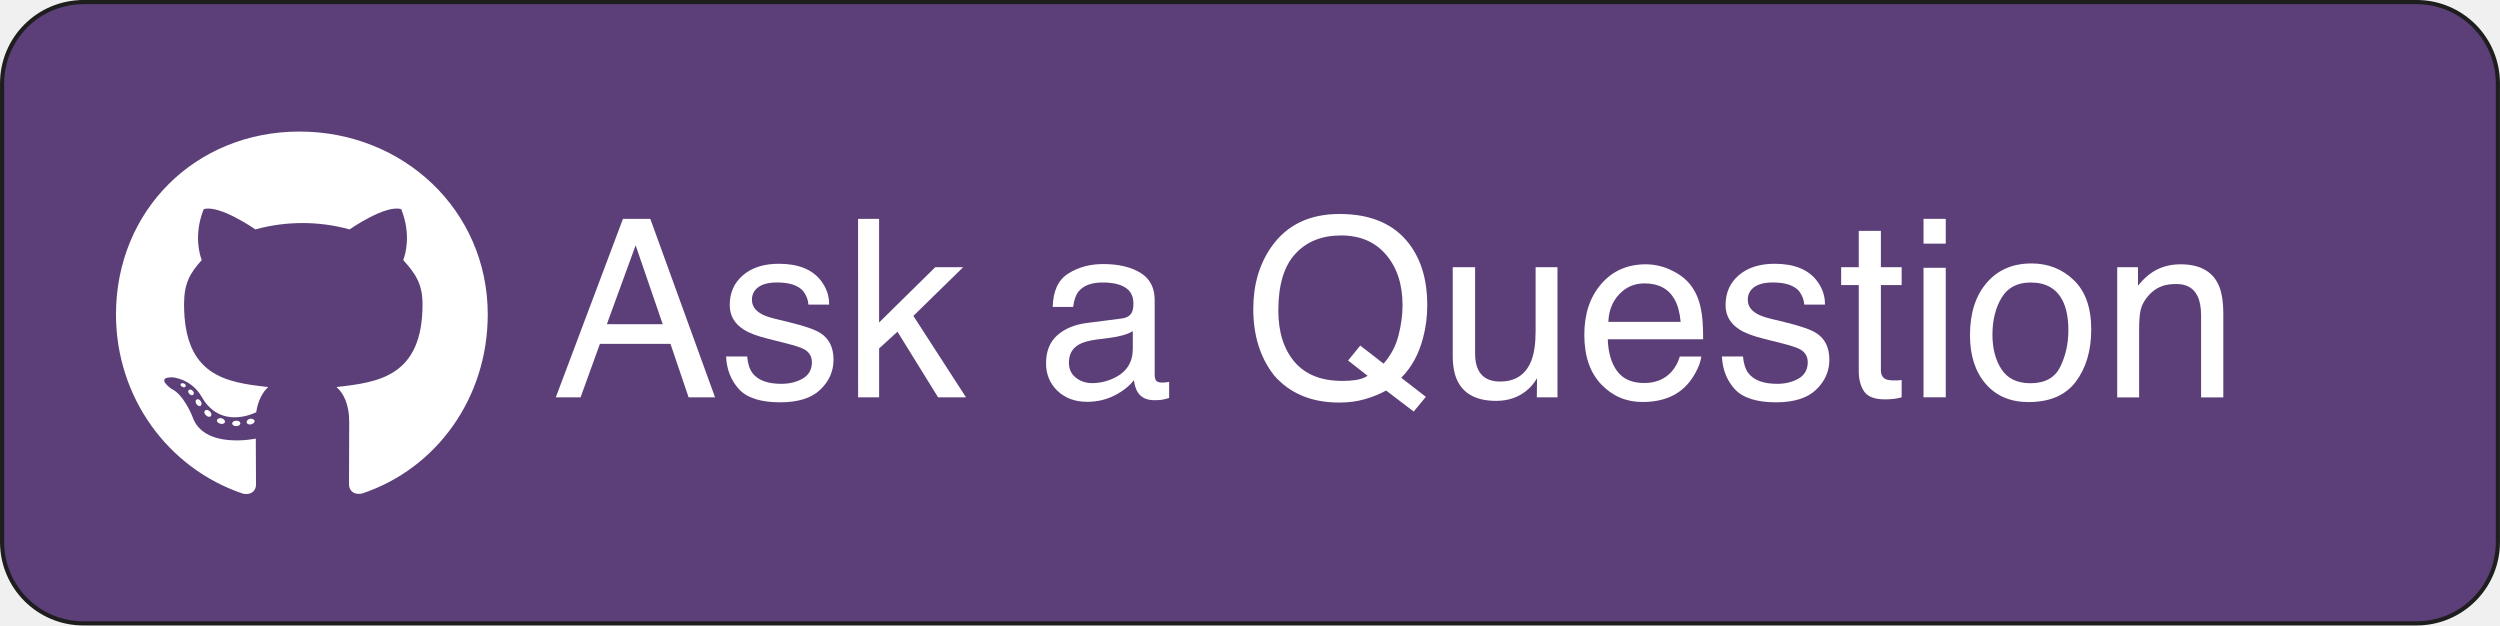
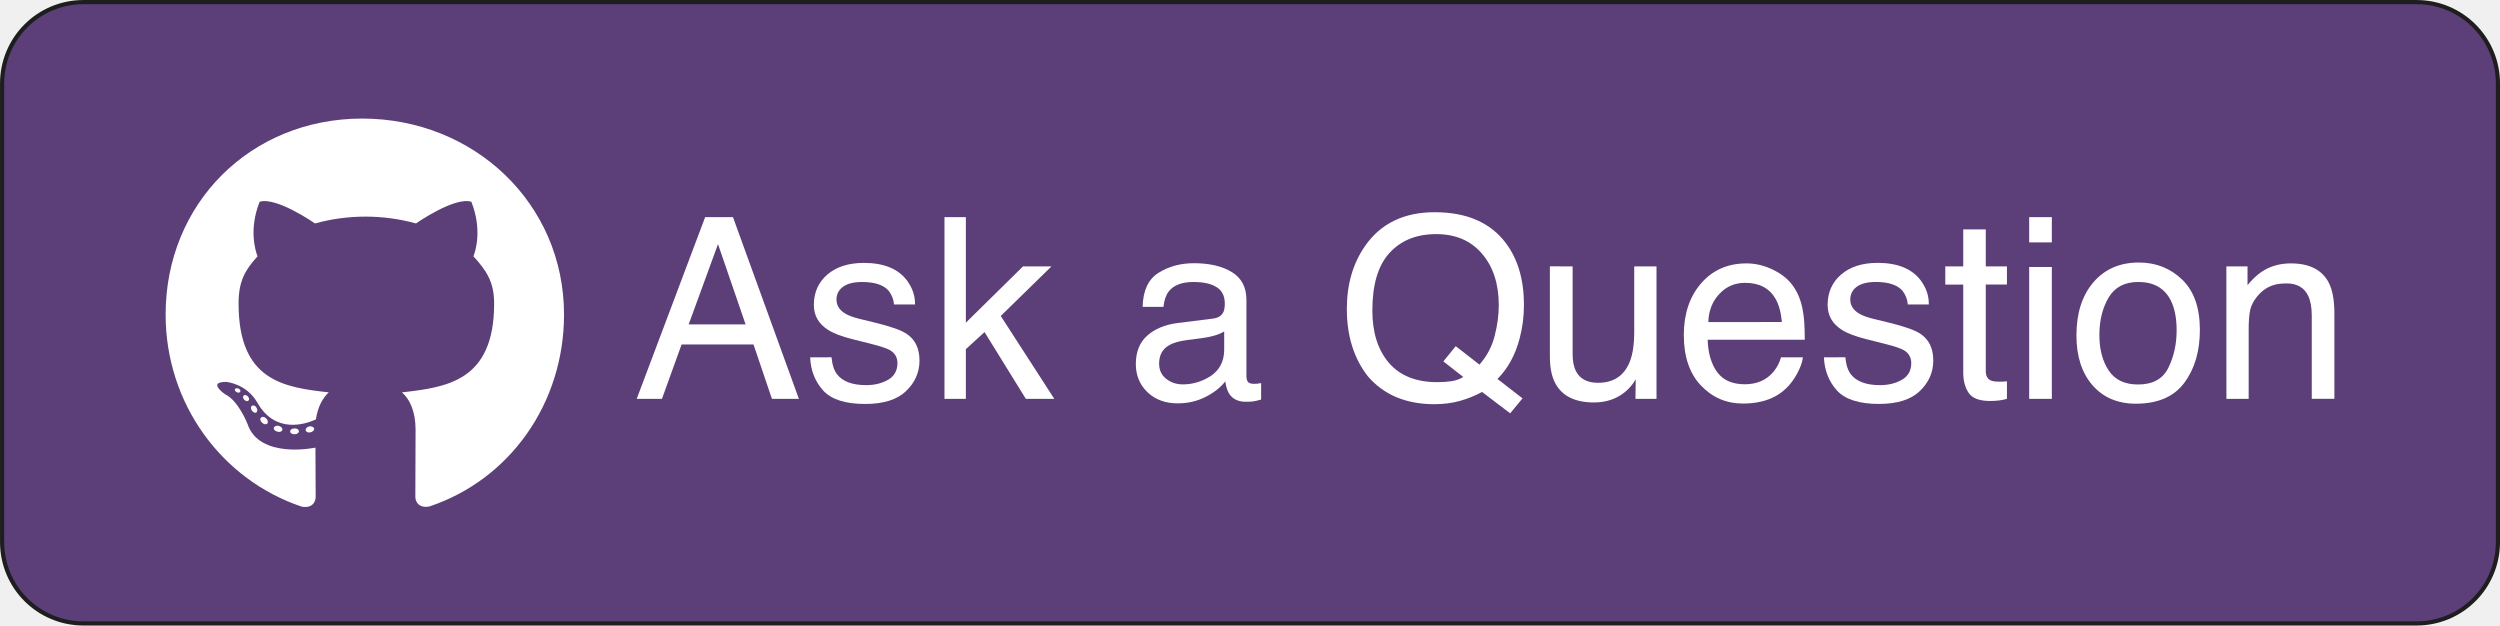
- <svg xmlns="http://www.w3.org/2000/svg" width="70.885mm" height="17.736mm" viewBox="0 0 70.885 17.736" version="1.1" id="svg69129">
-   <defs id="defs69126" />
-   <g id="layer1" transform="translate(-19.9366,-93.77679)">
-     <g id="g68779" transform="translate(-12.81569,25.10383)">
-       <path id="rect26912" style="fill:#5c3f78;stroke:#1e1e1e;stroke-width:0.237;paint-order:stroke fill markers" d="m 35.121,68.791 h 66.146 c 1.247,0 2.251,1.004 2.251,2.25 v 12.998 c 0,1.247 -1.004,2.25 -2.251,2.25 H 35.121 c -1.247,0 -2.25,-1.004 -2.25,-2.25 V 71.042 c 0,-1.247 1.004,-2.25 2.25,-2.25 z" />
-       <g id="g68394">
-         <g aria-label="Ask a Question" id="text16482" style="font-size:7.056px;line-height:1.25;font-family:Helvetica;-inkscape-font-specification:Helvetica;stroke-width:0.265">
-           <path d="m 51.543,77.865 -0.768,-2.236 -0.816,2.236 z m -1.127,-2.987 h 0.775 l 1.836,5.061 H 52.277 L 51.763,78.423 H 49.762 l -0.548,1.516 h -0.703 z m 0.355,0 z" style="fill:#ffffff" id="path828" />
-           <path d="m 53.937,78.781 q 0.028,0.31 0.155,0.475 0.234,0.3 0.813,0.3 0.345,0 0.606,-0.148 0.262,-0.152 0.262,-0.465 0,-0.238 -0.21,-0.362 -0.134,-0.076 -0.531,-0.176 l -0.493,-0.124 q -0.472,-0.117 -0.696,-0.262 -0.4,-0.251 -0.4,-0.696 0,-0.524 0.376,-0.847 0.379,-0.324 1.016,-0.324 0.834,0 1.202,0.489 0.231,0.31 0.224,0.668 h -0.586 q -0.017,-0.21 -0.148,-0.382 -0.214,-0.245 -0.741,-0.245 -0.351,0 -0.534,0.134 -0.179,0.134 -0.179,0.355 0,0.241 0.238,0.386 0.138,0.086 0.407,0.152 l 0.41,0.1 q 0.668,0.162 0.896,0.314 0.362,0.238 0.362,0.748 0,0.493 -0.376,0.851 -0.372,0.358 -1.137,0.358 -0.823,0 -1.168,-0.372 -0.341,-0.376 -0.365,-0.927 z m 0.916,-2.622 z" style="fill:#ffffff" id="path830" />
-           <path d="m 57.082,74.878 h 0.596 v 2.939 l 1.592,-1.568 h 0.792 l -1.412,1.381 1.492,2.308 h -0.792 l -1.151,-1.86 -0.52,0.475 v 1.385 h -0.596 z" style="fill:#ffffff" id="path832" />
-           <path d="m 63.06,78.957 q 0,0.269 0.196,0.424 0.196,0.155 0.465,0.155 0.327,0 0.634,-0.152 0.517,-0.251 0.517,-0.823 v -0.5 q -0.114,0.072 -0.293,0.121 -0.179,0.048 -0.351,0.069 l -0.376,0.048 q -0.338,0.045 -0.506,0.141 -0.286,0.162 -0.286,0.517 z m 1.502,-1.254 q 0.214,-0.028 0.286,-0.179 0.041,-0.083 0.041,-0.238 0,-0.317 -0.227,-0.458 -0.224,-0.145 -0.644,-0.145 -0.486,0 -0.689,0.262 -0.114,0.145 -0.148,0.431 H 62.601 q 0.017,-0.682 0.441,-0.947 0.427,-0.269 0.989,-0.269 0.651,0 1.058,0.248 0.403,0.248 0.403,0.772 v 2.126 q 0,0.096 0.038,0.155 0.041,0.059 0.169,0.059 0.041,0 0.093,-0.003 0.052,-0.007 0.11,-0.017 v 0.458 q -0.145,0.041 -0.22,0.052 -0.076,0.01 -0.207,0.01 -0.32,0 -0.465,-0.227 -0.076,-0.121 -0.107,-0.341 -0.189,0.248 -0.544,0.431 -0.355,0.183 -0.782,0.183 -0.513,0 -0.841,-0.31 -0.324,-0.314 -0.324,-0.782 0,-0.513 0.32,-0.796 0.32,-0.282 0.841,-0.348 z m -0.513,-1.543 z" style="fill:#ffffff" id="path834" />
-           <path d="m 73.181,79.925 -0.345,0.417 -0.782,-0.596 q -0.282,0.155 -0.613,0.248 -0.327,0.093 -0.717,0.093 -1.178,0 -1.847,-0.772 -0.589,-0.751 -0.589,-1.881 0,-1.027 0.51,-1.757 0.655,-0.937 1.936,-0.937 1.34,0 1.984,0.861 0.503,0.672 0.503,1.719 0,0.489 -0.121,0.941 -0.183,0.689 -0.617,1.123 z m -2.374,-0.451 q 0.214,0 0.4,-0.028 0.186,-0.031 0.324,-0.117 l -0.555,-0.434 0.345,-0.424 0.661,0.513 q 0.314,-0.358 0.424,-0.803 0.114,-0.444 0.114,-0.851 0,-0.892 -0.469,-1.437 -0.465,-0.544 -1.275,-0.544 -0.82,0 -1.299,0.524 -0.479,0.52 -0.479,1.605 0,0.913 0.458,1.454 0.462,0.541 1.35,0.541 z" style="fill:#ffffff" id="path836" />
-           <path d="m 74.577,76.249 v 2.449 q 0,0.282 0.09,0.462 0.165,0.331 0.617,0.331 0.648,0 0.882,-0.579 0.127,-0.31 0.127,-0.851 v -1.812 h 0.62 v 3.69 h -0.586 l 0.007,-0.544 q -0.121,0.21 -0.3,0.355 -0.355,0.289 -0.861,0.289 -0.789,0 -1.075,-0.527 -0.155,-0.282 -0.155,-0.754 v -2.508 z m 0.851,-0.09 z" style="fill:#ffffff" id="path838" />
-           <path d="m 79.417,76.167 q 0.393,0 0.761,0.186 0.369,0.183 0.562,0.475 0.186,0.279 0.248,0.651 0.055,0.255 0.055,0.813 h -2.704 q 0.017,0.562 0.265,0.903 0.248,0.338 0.768,0.338 0.486,0 0.775,-0.32 0.165,-0.186 0.234,-0.431 h 0.61 q -0.024,0.203 -0.162,0.455 -0.134,0.248 -0.303,0.407 -0.282,0.276 -0.699,0.372 -0.224,0.055 -0.506,0.055 -0.689,0 -1.168,-0.5 -0.479,-0.503 -0.479,-1.406 0,-0.889 0.482,-1.443 0.482,-0.555 1.261,-0.555 z m 0.989,1.633 q -0.038,-0.403 -0.176,-0.644 -0.255,-0.448 -0.851,-0.448 -0.427,0 -0.717,0.31 -0.289,0.307 -0.307,0.782 z m -1.047,-1.64 z" style="fill:#ffffff" id="path840" />
-           <path d="m 82.173,78.781 q 0.028,0.31 0.155,0.475 0.234,0.3 0.813,0.3 0.345,0 0.606,-0.148 0.262,-0.152 0.262,-0.465 0,-0.238 -0.21,-0.362 -0.134,-0.076 -0.531,-0.176 l -0.493,-0.124 q -0.472,-0.117 -0.696,-0.262 -0.4,-0.251 -0.4,-0.696 0,-0.524 0.376,-0.847 0.379,-0.324 1.016,-0.324 0.834,0 1.202,0.489 0.231,0.31 0.224,0.668 h -0.586 q -0.017,-0.21 -0.148,-0.382 -0.214,-0.245 -0.741,-0.245 -0.351,0 -0.534,0.134 -0.179,0.134 -0.179,0.355 0,0.241 0.238,0.386 0.138,0.086 0.407,0.152 l 0.41,0.1 q 0.668,0.162 0.896,0.314 0.362,0.238 0.362,0.748 0,0.493 -0.376,0.851 -0.372,0.358 -1.137,0.358 -0.823,0 -1.168,-0.372 -0.341,-0.376 -0.365,-0.927 z m 0.916,-2.622 z" style="fill:#ffffff" id="path842" />
-           <path d="m 85.456,75.219 h 0.627 v 1.03 h 0.589 v 0.506 h -0.589 v 2.408 q 0,0.193 0.131,0.258 0.072,0.038 0.241,0.038 0.045,0 0.096,0 0.052,-0.003 0.121,-0.01 v 0.489 q -0.107,0.031 -0.224,0.045 -0.114,0.014 -0.248,0.014 -0.434,0 -0.589,-0.22 -0.155,-0.224 -0.155,-0.579 v -2.443 h -0.5 v -0.506 h 0.5 z" style="fill:#ffffff" id="path844" />
-           <path d="m 87.292,76.266 h 0.63 v 3.672 h -0.63 z m 0,-1.388 h 0.63 v 0.703 h -0.63 z" style="fill:#ffffff" id="path846" />
-           <path d="m 90.324,79.539 q 0.617,0 0.844,-0.465 0.231,-0.469 0.231,-1.04 0,-0.517 -0.165,-0.841 -0.262,-0.51 -0.903,-0.51 -0.568,0 -0.827,0.434 -0.258,0.434 -0.258,1.047 0,0.589 0.258,0.982 0.258,0.393 0.82,0.393 z m 0.024,-3.397 q 0.713,0 1.206,0.475 0.493,0.475 0.493,1.399 0,0.892 -0.434,1.475 -0.434,0.582 -1.347,0.582 -0.761,0 -1.209,-0.513 -0.448,-0.517 -0.448,-1.385 0,-0.93 0.472,-1.481 0.472,-0.551 1.268,-0.551 z m -0.021,0.017 z" style="fill:#ffffff" id="path848" />
-           <path d="m 92.784,76.249 h 0.589 v 0.524 q 0.262,-0.324 0.555,-0.465 0.293,-0.141 0.651,-0.141 0.785,0 1.061,0.548 0.152,0.3 0.152,0.858 v 2.367 h -0.63 v -2.325 q 0,-0.338 -0.1,-0.544 -0.165,-0.345 -0.599,-0.345 -0.22,0 -0.362,0.045 -0.255,0.076 -0.448,0.303 -0.155,0.183 -0.203,0.379 -0.045,0.193 -0.045,0.555 v 1.933 H 92.784 Z m 1.457,-0.09 z" style="fill:#ffffff" id="path850" />
+ <svg xmlns="http://www.w3.org/2000/svg" width="66.146mm" height="16.551mm" viewBox="0 0 66.146 16.551" version="1.1" id="svg5">
+   <defs id="defs2">
+     <rect x="170.49" y="421.977" width="490.708" height="35.169" id="rect8622" />
+   </defs>
+   <g id="layer1" transform="translate(-83.62463,-70.59176)">
+     <g id="layer1-3" transform="matrix(1.043192,0,0,1.043192,-52.90714,22.27594)" />
+     <g id="g47042" transform="translate(51.93067,3.569728)">
+       <path id="rect26912" style="fill:#5c3f78;stroke:#1e1e1e;stroke-width:0.221;paint-order:stroke fill markers" d="m 33.905,67.133 h 61.725 c 1.163,0 2.1,0.937 2.1,2.1 v 12.129 c 0,1.163 -0.937,2.1 -2.1,2.1 H 33.905 c -1.163,0 -2.1,-0.937 -2.1,-2.1 V 69.233 c 0,-1.163 0.937,-2.1 2.1,-2.1 z" />
+       <g id="g46846" transform="translate(1.09317,-2.243771)">
+         <g aria-label="Ask a Question" id="text16482" style="font-size:6.703px;line-height:1.25;font-family:Helvetica;-inkscape-font-specification:Helvetica;stroke-width:0.265">
+           <path d="m 50.328,77.849 -0.73,-2.124 -0.776,2.124 z m -1.07,-2.838 h 0.736 l 1.744,4.808 h -0.713 l -0.488,-1.44 h -1.902 l -0.52,1.44 h -0.668 z m 0.337,0 z" style="fill:#ffffff" id="path830" />
+           <path d="m 52.602,78.719 q 0.026,0.295 0.147,0.452 0.223,0.285 0.772,0.285 0.327,0 0.576,-0.141 0.249,-0.144 0.249,-0.442 0,-0.226 -0.2,-0.344 -0.128,-0.072 -0.504,-0.167 L 53.175,78.245 q -0.448,-0.111 -0.661,-0.249 -0.38,-0.239 -0.38,-0.661 0,-0.497 0.357,-0.805 0.36,-0.308 0.965,-0.308 0.792,0 1.142,0.465 0.219,0.295 0.213,0.635 h -0.556 q -0.016,-0.2 -0.141,-0.363 -0.203,-0.232 -0.704,-0.232 -0.334,0 -0.507,0.128 -0.17,0.128 -0.17,0.337 0,0.229 0.226,0.367 0.131,0.082 0.386,0.144 l 0.389,0.095 q 0.635,0.154 0.851,0.298 0.344,0.226 0.344,0.71 0,0.468 -0.357,0.808 -0.353,0.34 -1.08,0.34 -0.782,0 -1.109,-0.353 -0.324,-0.357 -0.347,-0.88 z m 0.871,-2.491 z" style="fill:#ffffff" id="path832" />
+           <path d="m 55.59,75.011 h 0.566 v 2.792 l 1.512,-1.489 h 0.753 l -1.342,1.312 1.417,2.193 h -0.753 l -1.093,-1.767 -0.494,0.452 v 1.316 h -0.566 z" style="fill:#ffffff" id="path834" />
+           <path d="m 61.269,78.886 q 0,0.255 0.187,0.403 0.187,0.147 0.442,0.147 0.311,0 0.602,-0.144 0.491,-0.239 0.491,-0.782 v -0.475 q -0.108,0.069 -0.278,0.115 -0.17,0.046 -0.334,0.065 l -0.357,0.046 q -0.321,0.043 -0.481,0.134 -0.272,0.154 -0.272,0.491 z m 1.427,-1.191 q 0.203,-0.026 0.272,-0.17 0.039,-0.079 0.039,-0.226 0,-0.301 -0.216,-0.435 -0.213,-0.137 -0.612,-0.137 -0.461,0 -0.655,0.249 -0.108,0.137 -0.141,0.409 H 60.833 q 0.016,-0.648 0.419,-0.9 0.406,-0.255 0.939,-0.255 0.619,0 1.005,0.236 0.383,0.236 0.383,0.733 v 2.019 q 0,0.092 0.036,0.147 0.039,0.056 0.16,0.056 0.039,0 0.088,-0.003 0.049,-0.006 0.105,-0.016 v 0.435 q -0.137,0.039 -0.209,0.049 -0.072,0.01 -0.196,0.01 -0.304,0 -0.442,-0.216 -0.072,-0.115 -0.101,-0.324 -0.18,0.236 -0.517,0.409 -0.337,0.173 -0.743,0.173 -0.488,0 -0.799,-0.295 -0.308,-0.298 -0.308,-0.743 0,-0.488 0.304,-0.756 0.304,-0.268 0.799,-0.331 z m -0.488,-1.466 z" style="fill:#ffffff" id="path836" />
+           <path d="m 70.884,79.806 -0.327,0.396 -0.743,-0.566 q -0.268,0.147 -0.583,0.236 -0.311,0.088 -0.681,0.088 -1.119,0 -1.754,-0.733 -0.56,-0.713 -0.56,-1.787 0,-0.975 0.484,-1.669 0.622,-0.89 1.839,-0.89 1.273,0 1.885,0.818 0.478,0.638 0.478,1.633 0,0.465 -0.115,0.893 -0.173,0.655 -0.586,1.067 z m -2.255,-0.429 q 0.203,0 0.38,-0.026 0.177,-0.029 0.308,-0.111 l -0.527,-0.412 0.327,-0.403 0.628,0.488 q 0.298,-0.34 0.403,-0.763 0.108,-0.422 0.108,-0.808 0,-0.848 -0.445,-1.365 -0.442,-0.517 -1.211,-0.517 -0.779,0 -1.234,0.497 -0.455,0.494 -0.455,1.525 0,0.867 0.435,1.381 0.439,0.514 1.283,0.514 z" style="fill:#ffffff" id="path838" />
+           <path d="m 72.21,76.314 v 2.327 q 0,0.268 0.085,0.439 0.157,0.314 0.586,0.314 0.615,0 0.838,-0.55 0.121,-0.295 0.121,-0.808 v -1.722 h 0.589 v 3.505 h -0.556 l 0.006,-0.517 q -0.115,0.2 -0.285,0.337 -0.337,0.275 -0.818,0.275 -0.749,0 -1.021,-0.501 -0.147,-0.268 -0.147,-0.717 v -2.383 z m 0.808,-0.085 z" style="fill:#ffffff" id="path840" />
+           <path d="m 76.808,76.235 q 0.373,0 0.723,0.177 0.35,0.173 0.533,0.452 0.177,0.265 0.236,0.619 0.052,0.242 0.052,0.772 h -2.569 q 0.016,0.533 0.252,0.857 0.236,0.321 0.73,0.321 0.461,0 0.736,-0.304 0.157,-0.177 0.223,-0.409 h 0.579 q -0.023,0.193 -0.154,0.432 -0.128,0.236 -0.288,0.386 -0.268,0.262 -0.664,0.353 -0.213,0.052 -0.481,0.052 -0.655,0 -1.109,-0.475 -0.455,-0.478 -0.455,-1.335 0,-0.844 0.458,-1.371 0.458,-0.527 1.198,-0.527 z m 0.939,1.551 q -0.036,-0.383 -0.167,-0.612 -0.242,-0.425 -0.808,-0.425 -0.406,0 -0.681,0.295 -0.275,0.291 -0.291,0.743 z m -0.995,-1.558 z" style="fill:#ffffff" id="path842" />
+           <path d="m 79.426,78.719 q 0.026,0.295 0.147,0.452 0.223,0.285 0.772,0.285 0.327,0 0.576,-0.141 0.249,-0.144 0.249,-0.442 0,-0.226 -0.2,-0.344 -0.128,-0.072 -0.504,-0.167 l -0.468,-0.118 q -0.448,-0.111 -0.661,-0.249 -0.38,-0.239 -0.38,-0.661 0,-0.497 0.357,-0.805 0.36,-0.308 0.965,-0.308 0.792,0 1.142,0.465 0.219,0.295 0.213,0.635 h -0.556 q -0.016,-0.2 -0.141,-0.363 -0.203,-0.232 -0.704,-0.232 -0.334,0 -0.507,0.128 -0.17,0.128 -0.17,0.337 0,0.229 0.226,0.367 0.131,0.082 0.386,0.144 l 0.389,0.095 q 0.635,0.154 0.851,0.298 0.344,0.226 0.344,0.71 0,0.468 -0.357,0.808 -0.353,0.34 -1.08,0.34 -0.782,0 -1.109,-0.353 -0.324,-0.357 -0.347,-0.88 z m 0.871,-2.491 z" style="fill:#ffffff" id="path844" />
+           <path d="m 82.545,75.335 h 0.596 v 0.979 h 0.56 v 0.481 h -0.56 v 2.288 q 0,0.183 0.124,0.245 0.069,0.036 0.229,0.036 0.043,0 0.092,0 0.049,-0.003 0.115,-0.01 v 0.465 q -0.101,0.029 -0.213,0.043 -0.108,0.013 -0.236,0.013 -0.412,0 -0.56,-0.209 -0.147,-0.213 -0.147,-0.55 v -2.32 h -0.475 v -0.481 h 0.475 z" style="fill:#ffffff" id="path846" />
+           <path d="m 84.29,76.33 h 0.599 v 3.489 h -0.599 z m 0,-1.319 h 0.599 v 0.668 h -0.599 z" style="fill:#ffffff" id="path848" />
+           <path d="m 87.17,79.439 q 0.586,0 0.802,-0.442 0.219,-0.445 0.219,-0.988 0,-0.491 -0.157,-0.799 -0.249,-0.484 -0.857,-0.484 -0.54,0 -0.785,0.412 -0.245,0.412 -0.245,0.995 0,0.56 0.245,0.933 0.245,0.373 0.779,0.373 z m 0.023,-3.227 q 0.677,0 1.145,0.452 0.468,0.452 0.468,1.329 0,0.848 -0.412,1.401 -0.412,0.553 -1.28,0.553 -0.723,0 -1.149,-0.488 -0.425,-0.491 -0.425,-1.316 0,-0.884 0.448,-1.407 0.448,-0.524 1.204,-0.524 z m -0.02,0.016 z" style="fill:#ffffff" id="path850" />
+           <path d="m 89.507,76.314 h 0.56 v 0.497 q 0.249,-0.308 0.527,-0.442 0.278,-0.134 0.619,-0.134 0.746,0 1.008,0.52 0.144,0.285 0.144,0.815 v 2.248 h -0.599 v -2.209 q 0,-0.321 -0.095,-0.517 -0.157,-0.327 -0.569,-0.327 -0.209,0 -0.344,0.043 -0.242,0.072 -0.425,0.288 -0.147,0.173 -0.193,0.36 -0.043,0.183 -0.043,0.527 v 1.836 h -0.589 z m 1.384,-0.085 z" style="fill:#ffffff" id="path852" />
        </g>
-         <path d="m 39.567,80.678 c 0,0.042 -0.049,0.076 -0.111,0.076 -0.07,0.006 -0.119,-0.028 -0.119,-0.076 0,-0.043 0.049,-0.076 0.111,-0.076 0.064,-0.006 0.119,0.028 0.119,0.076 z m -0.661,-0.096 c -0.015,0.043 0.028,0.091 0.091,0.104 0.055,0.021 0.119,0 0.132,-0.043 0.013,-0.042 -0.028,-0.091 -0.091,-0.11 -0.055,-0.015 -0.117,0.006 -0.132,0.049 z m 0.939,-0.036 c -0.062,0.015 -0.104,0.055 -0.098,0.104 0.006,0.043 0.062,0.07 0.125,0.055 0.062,-0.015 0.104,-0.055 0.098,-0.098 -0.006,-0.04 -0.064,-0.068 -0.125,-0.062 z m 1.398,-8.143 c -2.947,0 -5.202,2.238 -5.202,5.185 0,2.357 1.483,4.373 3.602,5.083 0.272,0.049 0.368,-0.119 0.368,-0.257 0,-0.132 -0.006,-0.859 -0.006,-1.305 0,0 -1.488,0.319 -1.8,-0.633 0,0 -0.242,-0.618 -0.591,-0.778 0,0 -0.487,-0.334 0.034,-0.327 0,0 0.529,0.042 0.82,0.548 0.465,0.82 1.245,0.584 1.549,0.444 0.049,-0.34 0.187,-0.576 0.34,-0.716 -1.188,-0.132 -2.386,-0.304 -2.386,-2.348 0,-0.584 0.162,-0.878 0.502,-1.252 -0.055,-0.138 -0.236,-0.708 0.055,-1.443 0.444,-0.138 1.466,0.574 1.466,0.574 0.425,-0.119 0.882,-0.181 1.335,-0.181 0.453,0 0.91,0.062 1.335,0.181 0,0 1.022,-0.714 1.466,-0.574 0.291,0.737 0.111,1.305 0.055,1.443 0.34,0.376 0.548,0.669 0.548,1.252 0,2.051 -1.252,2.214 -2.44,2.348 0.196,0.168 0.361,0.487 0.361,0.986 0,0.716 -0.006,1.602 -0.006,1.777 0,0.138 0.098,0.306 0.368,0.257 2.125,-0.706 3.566,-2.722 3.566,-5.079 0,-2.947 -2.391,-5.185 -5.338,-5.185 z m -3.137,7.329 c -0.028,0.021 -0.021,0.07 0.015,0.111 0.034,0.034 0.083,0.049 0.111,0.021 0.028,-0.021 0.021,-0.07 -0.015,-0.111 -0.034,-0.034 -0.083,-0.049 -0.111,-0.021 z m -0.23,-0.172 c -0.015,0.028 0.006,0.062 0.049,0.083 0.034,0.021 0.076,0.015 0.091,-0.015 0.015,-0.028 -0.006,-0.062 -0.049,-0.083 -0.043,-0.013 -0.076,-0.006 -0.091,0.015 z m 0.689,0.757 c -0.034,0.028 -0.021,0.091 0.028,0.132 0.049,0.049 0.111,0.055 0.138,0.021 0.028,-0.028 0.015,-0.091 -0.028,-0.132 -0.047,-0.049 -0.111,-0.055 -0.138,-0.021 z m -0.242,-0.312 c -0.034,0.021 -0.034,0.076 0,0.125 0.034,0.049 0.091,0.07 0.119,0.049 0.034,-0.028 0.034,-0.083 0,-0.132 -0.03,-0.049 -0.085,-0.07 -0.119,-0.043 z" id="path23051" style="fill:#ffffff;stroke-width:0.021" />
+         <path d="m 38.509,80.678 c 0,0.042 -0.049,0.076 -0.111,0.076 -0.07,0.006 -0.119,-0.028 -0.119,-0.076 0,-0.043 0.049,-0.076 0.111,-0.076 0.064,-0.006 0.119,0.028 0.119,0.076 z m -0.661,-0.096 c -0.015,0.043 0.028,0.091 0.091,0.104 0.055,0.021 0.119,0 0.132,-0.043 0.013,-0.042 -0.028,-0.091 -0.091,-0.11 -0.055,-0.015 -0.117,0.006 -0.132,0.049 z m 0.939,-0.036 c -0.062,0.015 -0.104,0.055 -0.098,0.104 0.006,0.043 0.062,0.07 0.125,0.055 0.062,-0.015 0.104,-0.055 0.098,-0.098 -0.006,-0.04 -0.064,-0.068 -0.125,-0.062 z m 1.398,-8.143 c -2.947,0 -5.202,2.238 -5.202,5.185 0,2.357 1.483,4.373 3.602,5.083 0.272,0.049 0.368,-0.119 0.368,-0.257 0,-0.132 -0.006,-0.859 -0.006,-1.305 0,0 -1.488,0.319 -1.8,-0.633 0,0 -0.242,-0.618 -0.591,-0.778 0,0 -0.487,-0.334 0.034,-0.327 0,0 0.529,0.042 0.82,0.548 0.465,0.82 1.245,0.584 1.549,0.444 0.049,-0.34 0.187,-0.576 0.34,-0.716 -1.188,-0.132 -2.386,-0.304 -2.386,-2.348 0,-0.584 0.162,-0.878 0.502,-1.252 -0.055,-0.138 -0.236,-0.708 0.055,-1.443 0.444,-0.138 1.466,0.574 1.466,0.574 0.425,-0.119 0.882,-0.181 1.335,-0.181 0.453,0 0.91,0.062 1.335,0.181 0,0 1.022,-0.714 1.466,-0.574 0.291,0.737 0.111,1.305 0.055,1.443 0.34,0.376 0.548,0.669 0.548,1.252 0,2.051 -1.252,2.214 -2.44,2.348 0.196,0.168 0.361,0.487 0.361,0.986 0,0.716 -0.006,1.602 -0.006,1.777 0,0.138 0.098,0.306 0.368,0.257 2.125,-0.706 3.566,-2.722 3.566,-5.079 0,-2.947 -2.391,-5.185 -5.338,-5.185 z m -3.137,7.329 c -0.028,0.021 -0.021,0.07 0.015,0.111 0.034,0.034 0.083,0.049 0.111,0.021 0.028,-0.021 0.021,-0.07 -0.015,-0.111 -0.034,-0.034 -0.083,-0.049 -0.111,-0.021 z m -0.23,-0.172 c -0.015,0.028 0.006,0.062 0.049,0.083 0.034,0.021 0.076,0.015 0.091,-0.015 0.015,-0.028 -0.006,-0.062 -0.049,-0.083 -0.043,-0.013 -0.076,-0.006 -0.091,0.015 z m 0.689,0.757 c -0.034,0.028 -0.021,0.091 0.028,0.132 0.049,0.049 0.111,0.055 0.138,0.021 0.028,-0.028 0.015,-0.091 -0.028,-0.132 -0.047,-0.049 -0.111,-0.055 -0.138,-0.021 z m -0.242,-0.312 c -0.034,0.021 -0.034,0.076 0,0.125 0.034,0.049 0.091,0.07 0.119,0.049 0.034,-0.028 0.034,-0.083 0,-0.132 -0.03,-0.049 -0.085,-0.07 -0.119,-0.043 z" id="path23051" style="fill:#ffffff;stroke-width:0.021" />
      </g>
    </g>
  </g>
</svg>
